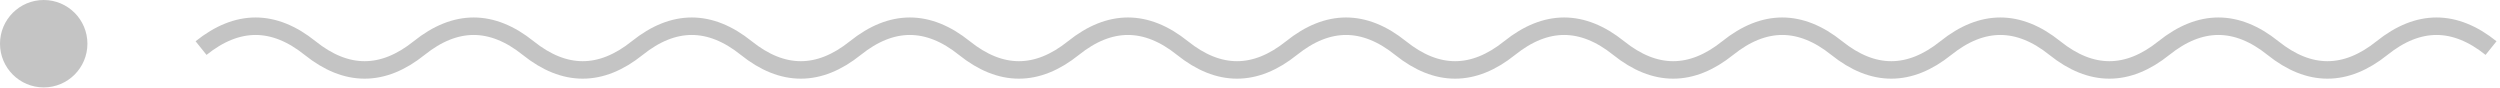
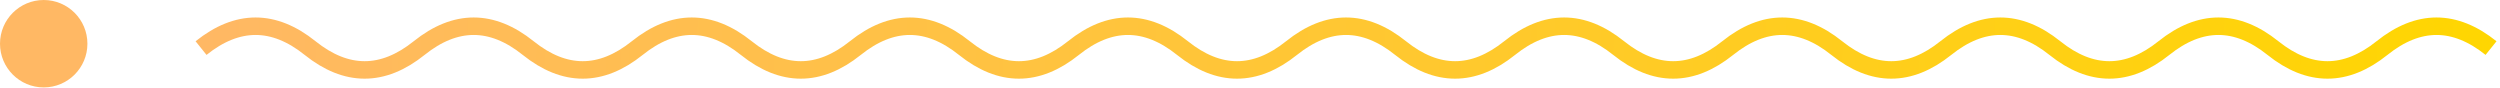
<svg xmlns="http://www.w3.org/2000/svg" width="286" height="10" viewBox="0 0 286 10" fill="none">
-   <path d="M23 5.5C27.158 2.167 31.317 2.167 35.475 5.5C39.633 8.833 43.792 8.833 47.95 5.5C52.108 2.167 56.267 2.167 60.425 5.5C64.583 8.833 68.742 8.833 72.9 5.5C77.058 2.167 81.217 2.167 85.375 5.5C89.533 8.833 93.692 8.833 97.85 5.5C102.008 2.167 106.167 2.167 110.325 5.5C114.483 8.833 118.642 8.833 122.8 5.5C126.958 2.167 131.117 2.167 135.275 5.5C139.433 8.833 143.592 8.833 147.75 5.5C151.908 2.167 156.067 2.167 160.225 5.5C164.383 8.833 168.542 8.833 172.7 5.5C176.858 2.167 181.017 2.167 185.175 5.5C189.333 8.833 193.492 8.833 197.65 5.5C201.808 2.167 205.967 2.167 210.125 5.5C214.283 8.833 218.442 8.833 222.6 5.5C226.758 2.167 230.917 2.167 235.075 5.5C239.233 8.833 243.392 8.833 247.55 5.5C251.708 2.167 255.867 2.167 260.025 5.5C264.183 8.833 268.342 8.833 272.5 5.5C276.658 2.167 280.817 2.167 284.975 5.5" stroke="#C4C4C4" stroke-width="2" />
-   <circle cx="5" cy="5" r="5" fill="#C4C4C4" />
+   <path d="M23 5.5C27.158 2.167 31.317 2.167 35.475 5.5C39.633 8.833 43.792 8.833 47.95 5.5C52.108 2.167 56.267 2.167 60.425 5.5C64.583 8.833 68.742 8.833 72.9 5.5C77.058 2.167 81.217 2.167 85.375 5.5C89.533 8.833 93.692 8.833 97.85 5.5C102.008 2.167 106.167 2.167 110.325 5.5C114.483 8.833 118.642 8.833 122.8 5.5C126.958 2.167 131.117 2.167 135.275 5.5C139.433 8.833 143.592 8.833 147.75 5.5C151.908 2.167 156.067 2.167 160.225 5.5C164.383 8.833 168.542 8.833 172.7 5.5C176.858 2.167 181.017 2.167 185.175 5.5C189.333 8.833 193.492 8.833 197.65 5.5C201.808 2.167 205.967 2.167 210.125 5.5C214.283 8.833 218.442 8.833 222.6 5.5C226.758 2.167 230.917 2.167 235.075 5.5C239.233 8.833 243.392 8.833 247.55 5.5C251.708 2.167 255.867 2.167 260.025 5.5C264.183 8.833 268.342 8.833 272.5 5.5C276.658 2.167 280.817 2.167 284.975 5.5" stroke="url(#paint0_linear)" stroke-width="2" />
+   <circle cx="5" cy="5" r="5" fill="#FFB864" />
+   <defs>
+     <linearGradient id="paint0_linear" x1="23" y1="6" x2="285" y2="8" gradientUnits="userSpaceOnUse">
+       <stop stop-color="#FFB864" />
+       <stop offset="1" stop-color="#FFD601" />
+     </linearGradient>
+   </defs>
</svg>
